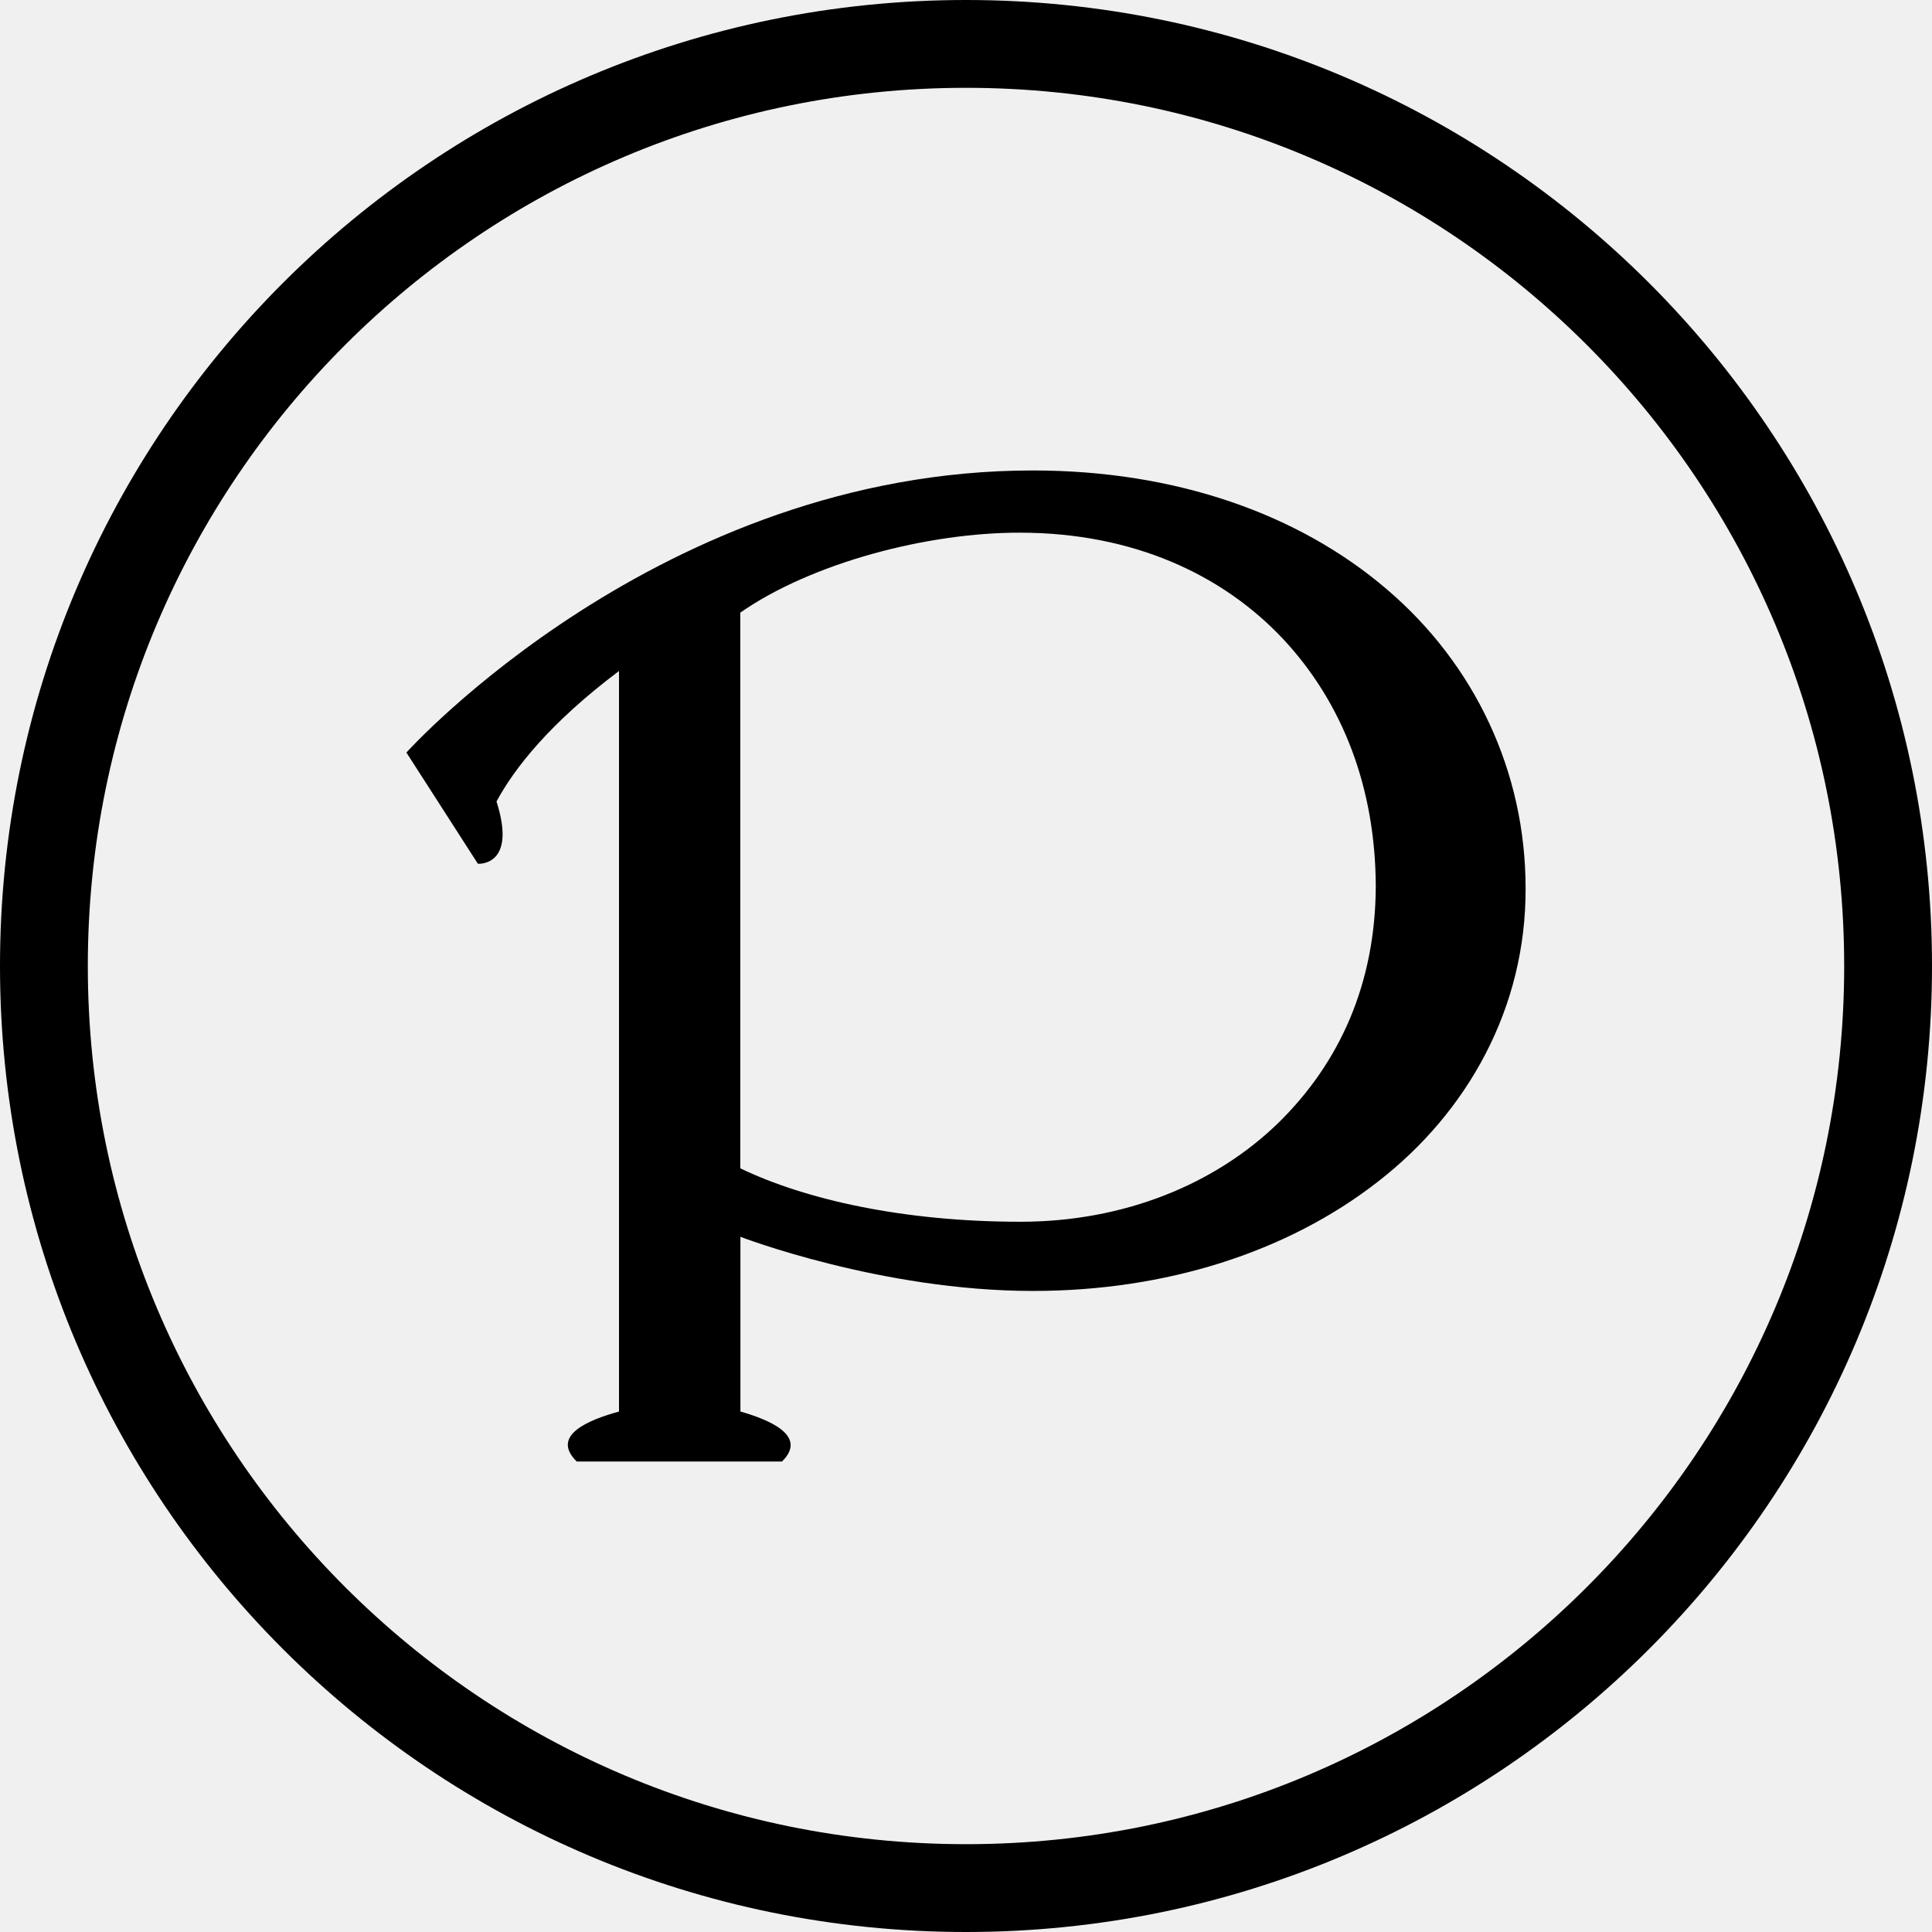
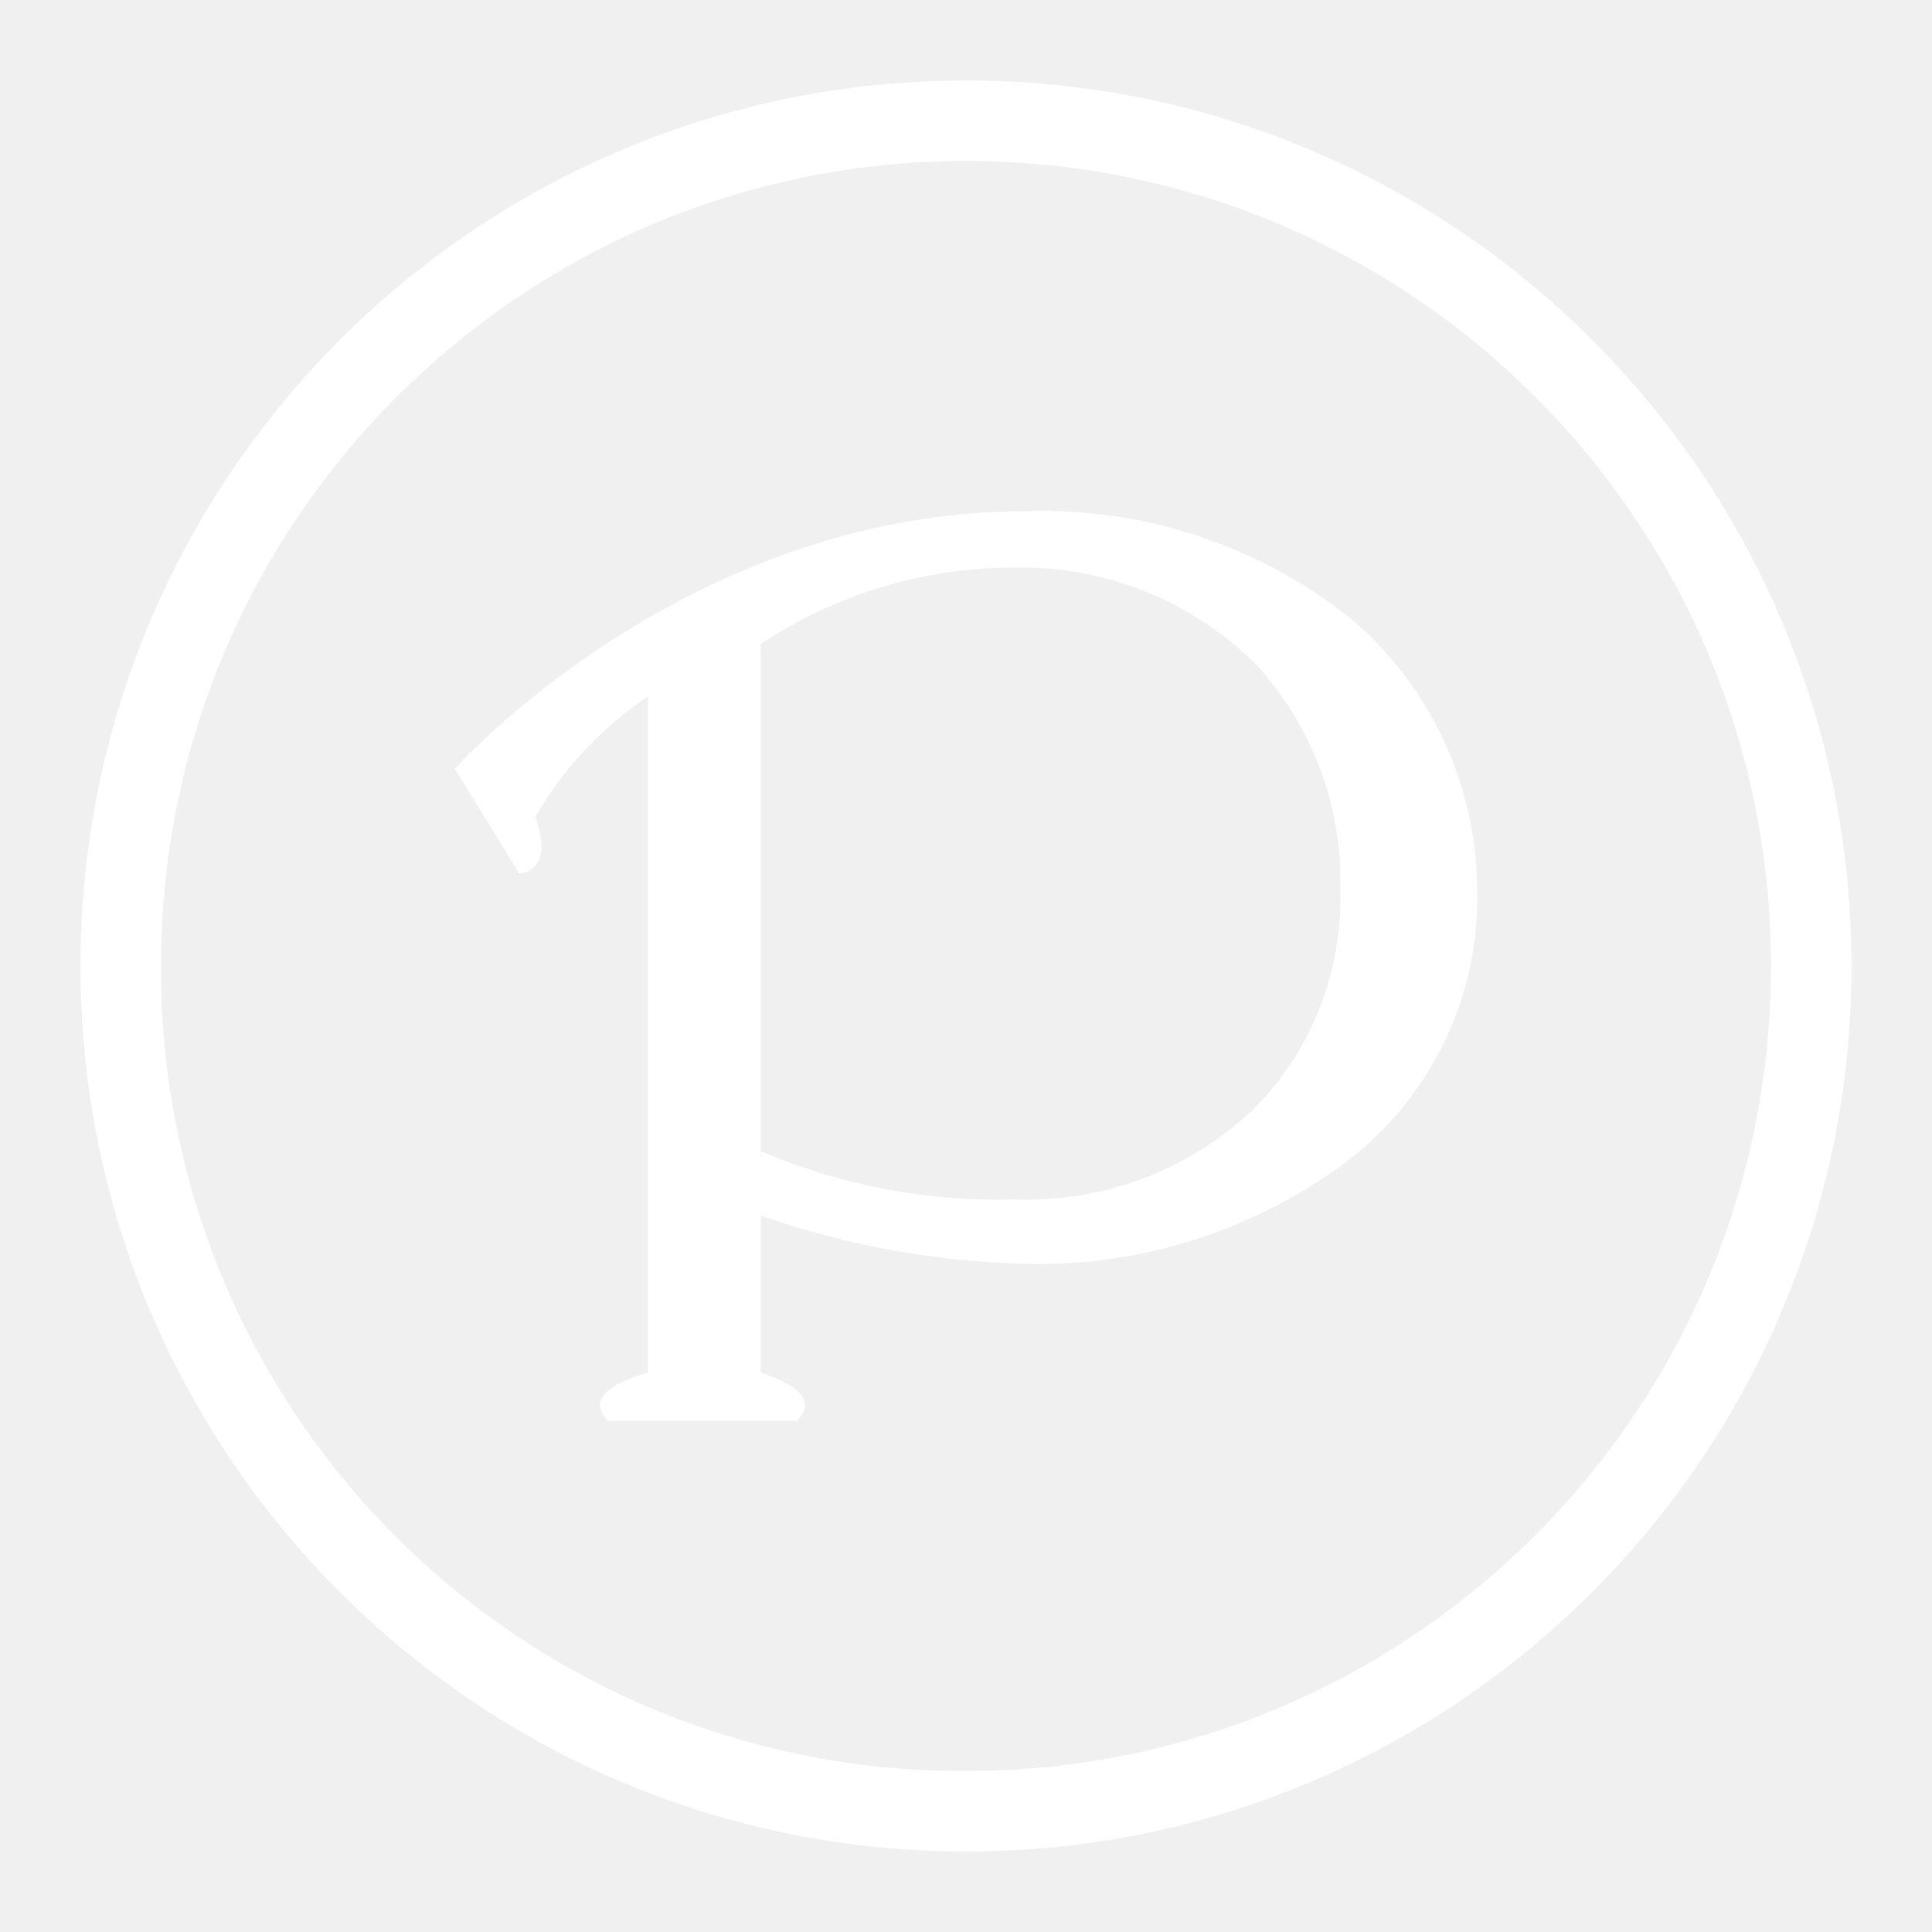
- <svg xmlns="http://www.w3.org/2000/svg" xmlns:xlink="http://www.w3.org/1999/xlink" width="44px" height="44px" viewBox="0 0 44 44" version="1.1">
+ <svg xmlns="http://www.w3.org/2000/svg" id="Layer_1" data-name="Layer 1" viewBox="0 0 48 48">
  <defs>
-     <path d="M22 44C34.15 44 44 34.15 44 22C44 9.85 34.15 0 22 0C9.85 0 0 9.85 0 22C0 34.15 9.85 44 22 44Z" id="path_1" />
-     <clipPath id="clip_1">
-       <use xlink:href="#path_1" />
+     <style>
+       .cls-1, .cls-4 {
+         fill: none;
+       }
+ 
+       .cls-2 {
+         fill: #fff;
+         fill-rule: evenodd;
+       }
+ 
+       .cls-3 {
+         clip-path: url(#clip-path);
+       }
+ 
+       .cls-4 {
+         stroke: #fff;
+         stroke-width: 4px;
+       }
+     </style>
+     <clipPath id="clip-path" transform="translate(2 2)">
+       <circle class="cls-1" cx="22" cy="22" r="22" />
    </clipPath>
  </defs>
-   <path d="M22.327 2.705C20.324 0.991 17.523 0 14.265 0C5.773 -1.98415e-07 0 6.424 0 6.424L1.628 8.957C1.628 8.957 2.528 9.029 2.052 7.539C2.463 6.777 3.269 5.75 4.842 4.567C4.842 4.567 4.842 20.563 4.842 21.432C4.164 21.619 3.269 21.973 3.88 22.571C4.923 22.571 7.779 22.571 8.554 22.571C9.17 21.965 8.197 21.601 7.607 21.432C7.607 20.782 7.607 17.453 7.607 17.453C7.607 17.453 10.811 18.686 14.267 18.686C17.302 18.686 20.064 17.802 22.119 16.202C24.173 14.613 25.497 12.239 25.489 9.524C25.492 6.858 24.329 4.411 22.327 2.705L22.327 2.705ZM19.848 14.868C18.428 16.244 16.361 17.112 13.979 17.11C11.321 17.11 9.081 16.605 7.604 15.893C7.604 15.893 7.604 15.456 7.604 12.267C7.604 8.819 7.604 3.238 7.604 3.238C9.225 2.109 11.856 1.412 13.979 1.417C16.558 1.42 18.584 2.374 19.955 3.826C21.323 5.285 22.069 7.222 22.077 9.474C22.067 11.674 21.268 13.482 19.848 14.868L19.848 14.868Z" transform="translate(9.255493 10.71444)" id="Shape" fill="#000000" fill-rule="evenodd" stroke="none" />
+   <path id="Shape" class="cls-2" d="M31.6,13.4a12.3,12.3,0,0,0-8.1-2.7c-8.5,0-14.2,6.4-14.2,6.4l1.6,2.6s.9,0,.4-1.4a9,9,0,0,1,2.8-3V32.1c-.7.2-1.6.6-1,1.2h4.7c.6-.6-.3-1-.9-1.2V28.2a21.4,21.4,0,0,0,6.6,1.2,12.8,12.8,0,0,0,7.9-2.5,8.2,8.2,0,0,0,3.3-6.7,8.9,8.9,0,0,0-3.1-6.8ZM29.1,25.6a8.2,8.2,0,0,1-5.9,2.2,15,15,0,0,1-6.3-1.2V14a11.4,11.4,0,0,1,6.3-1.9,8.3,8.3,0,0,1,6,2.4,8,8,0,0,1,2.1,5.7,7.4,7.4,0,0,1-2.2,5.4Z" transform="translate(2 2)" />
  <g id="Oval">
-     <g clip-path="url(#clip_1)">
-       <use xlink:href="#path_1" fill="none" stroke="#000000" stroke-width="4" />
+     <g class="cls-3">
+       <path id="path_1" data-name="path 1" class="cls-4" d="M22,44A22,22,0,1,0,0,22,21.9,21.9,0,0,0,22,44Z" transform="translate(2 2)" />
    </g>
  </g>
</svg>
